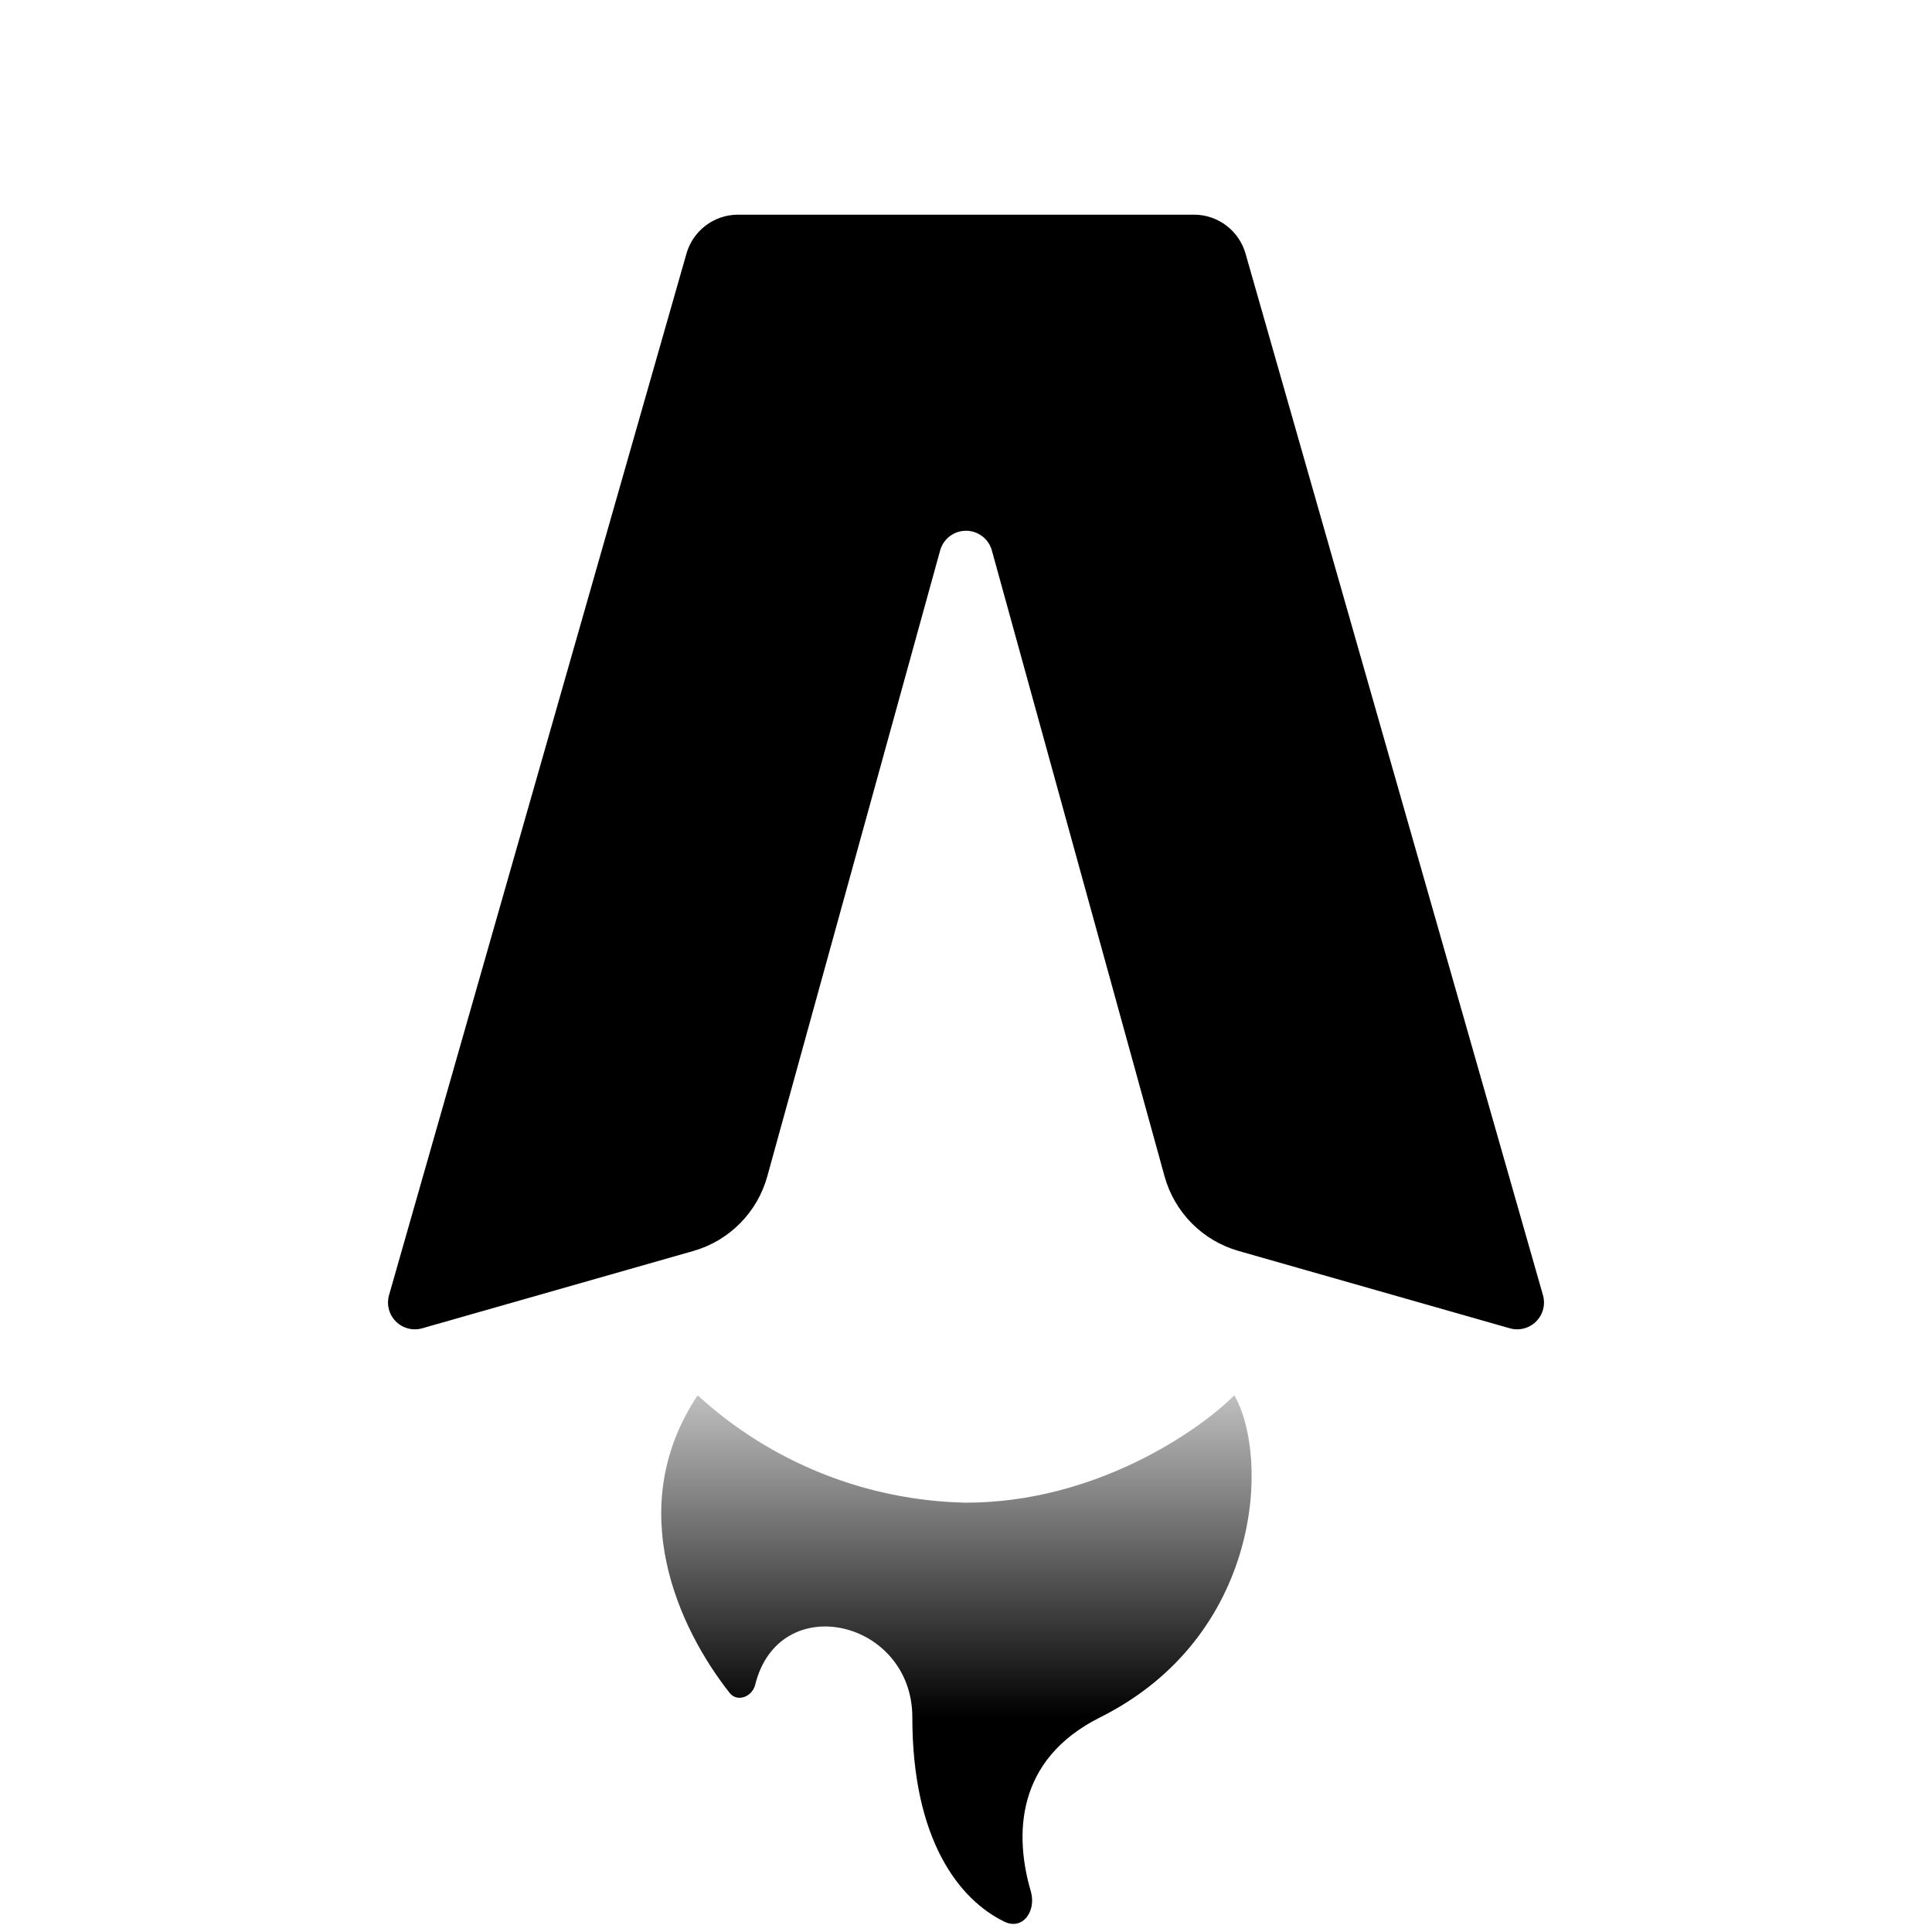
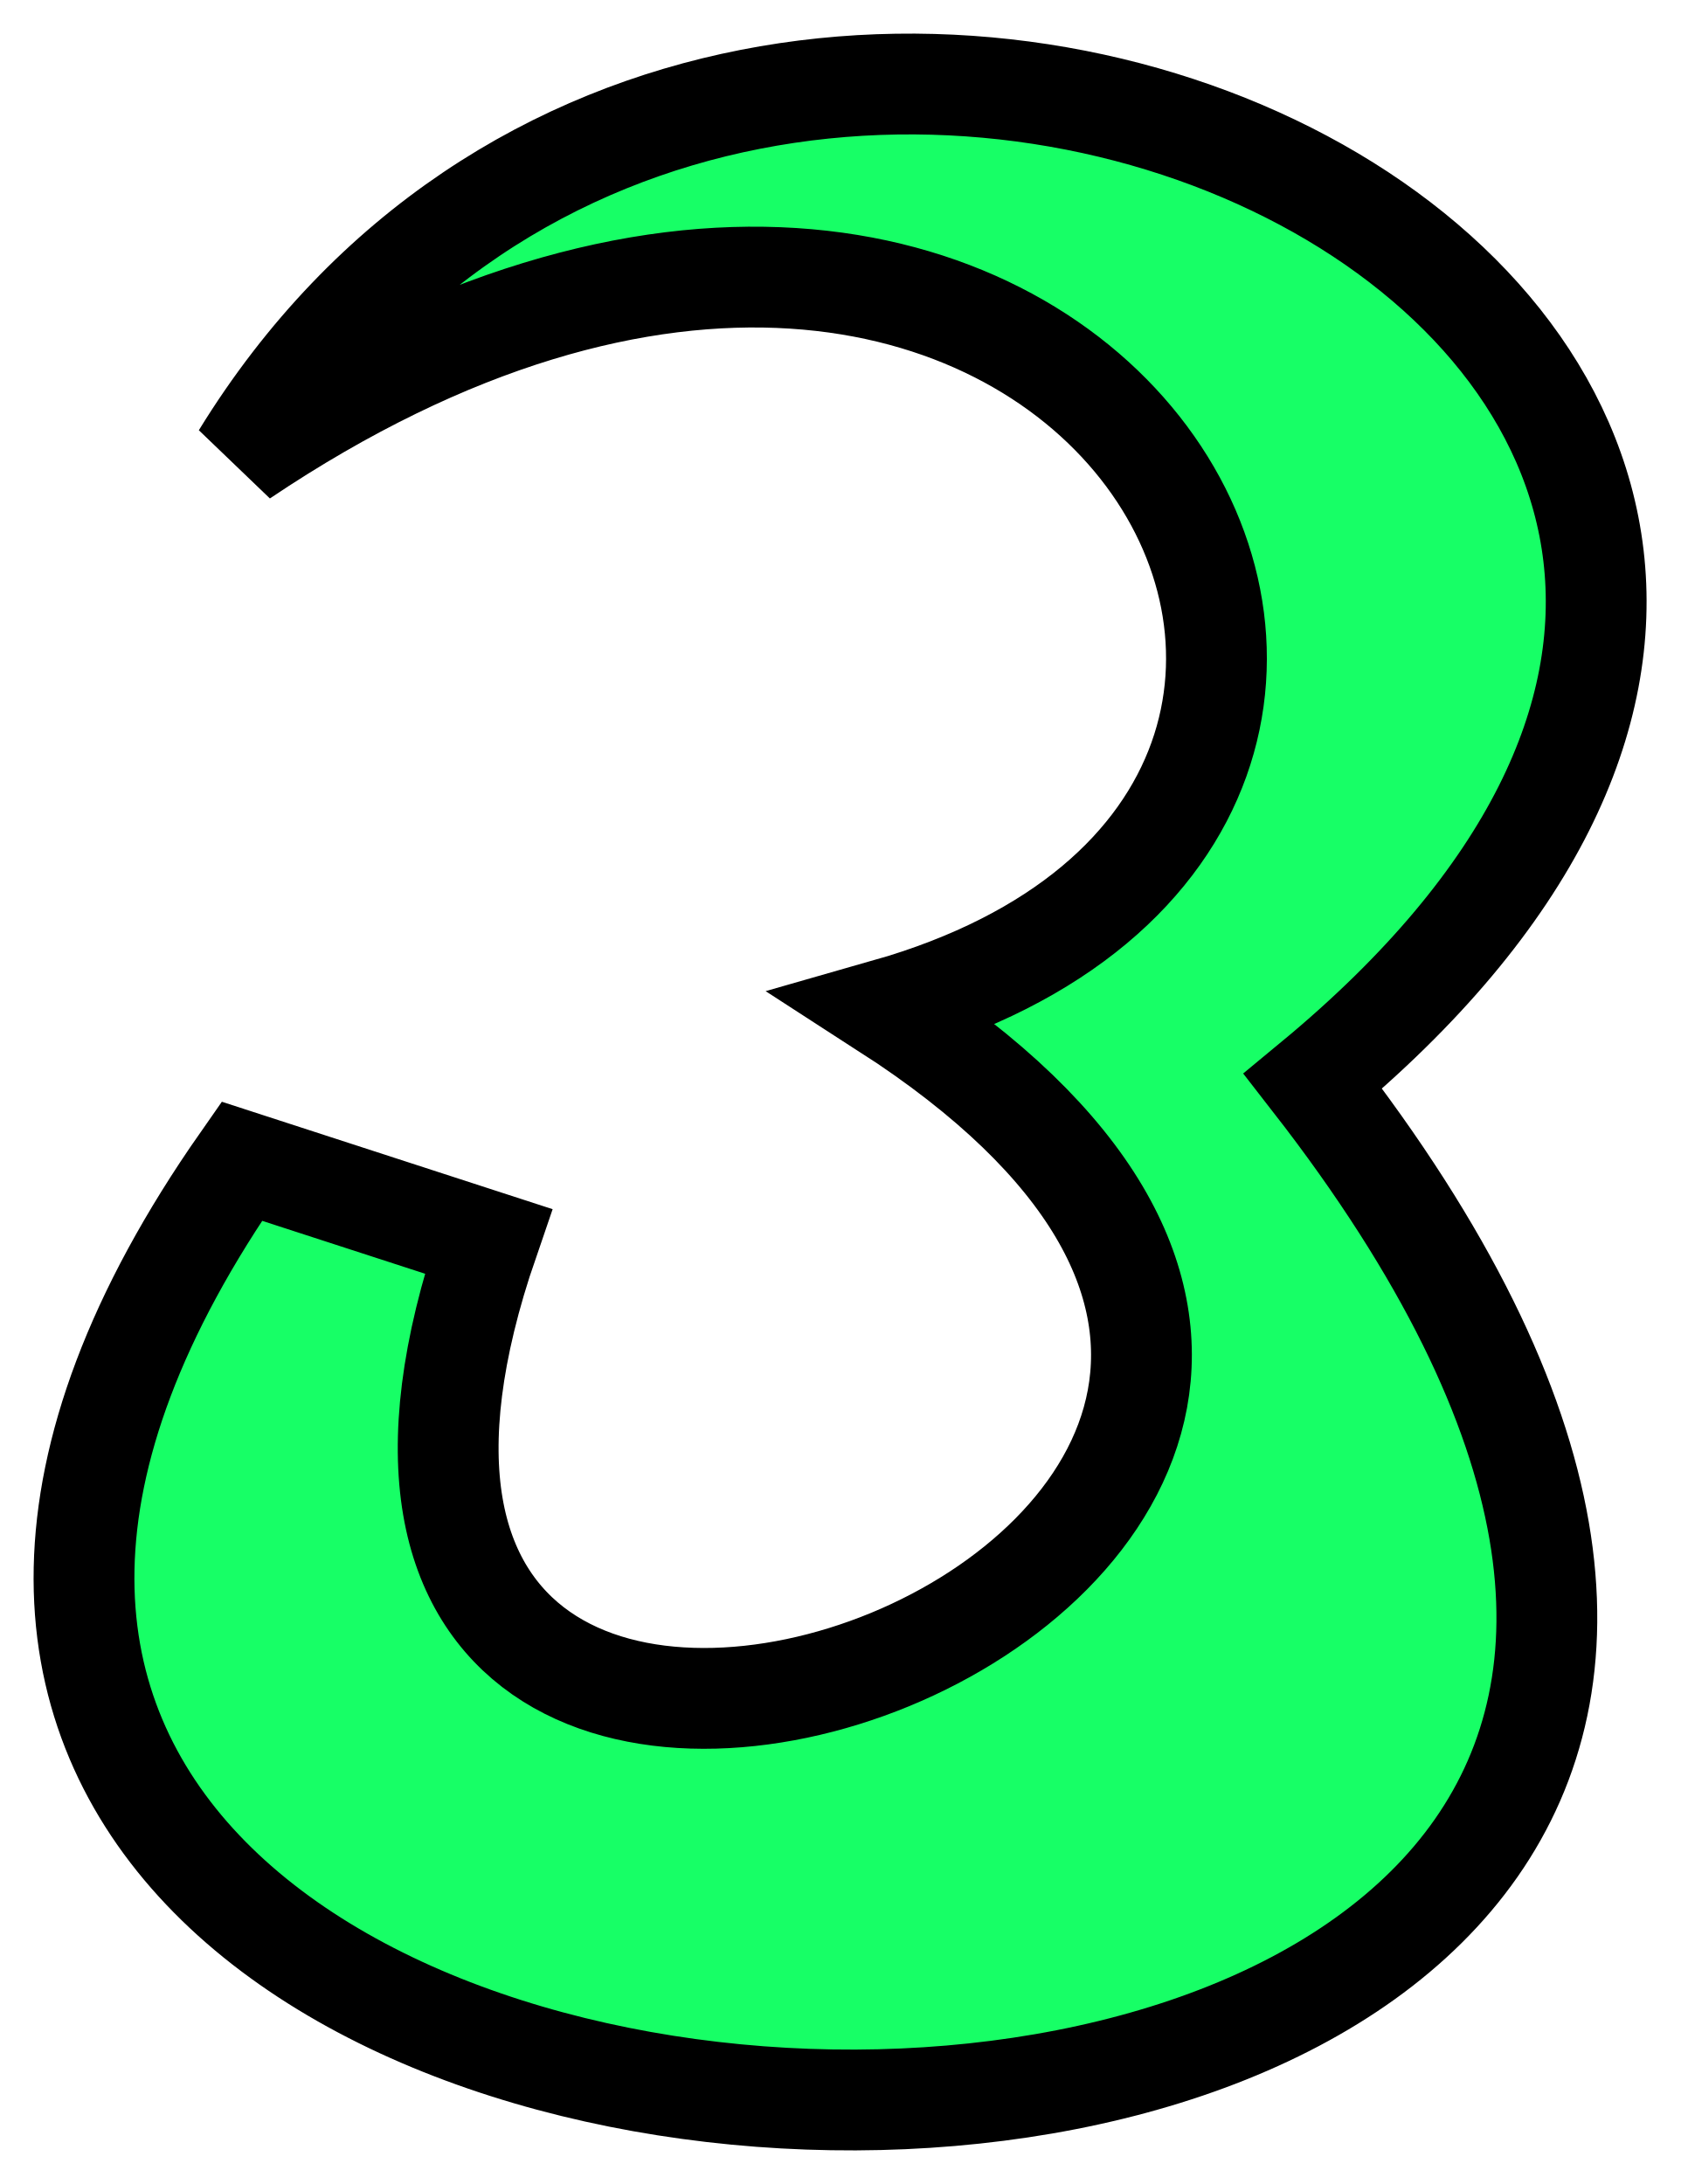
- <svg xmlns="http://www.w3.org/2000/svg" fill="none" viewBox="0 0 36 36">
-   <path fill="#000" d="M22.25 4h-8.5a1 1 0 0 0-.96.73l-5.54 19.4a.5.5 0 0 0 .62.62l5.05-1.44a2 2 0 0 0 1.38-1.4l3.22-11.66a.5.5 0 0 1 .96 0l3.22 11.67a2 2 0 0 0 1.38 1.39l5.05 1.44a.5.5 0 0 0 .62-.62l-5.54-19.4a1 1 0 0 0-.96-.73Z" />
-   <path fill="url(#gradient)" d="M18 28a7.63 7.63 0 0 1-5-2c-1.4 2.1-.35 4.35.6 5.55.14.17.41.07.47-.15.44-1.8 2.93-1.22 2.93.6 0 2.28.87 3.4 1.72 3.81.34.16.59-.2.49-.56-.31-1.05-.29-2.46 1.29-3.25 3-1.5 3.17-4.83 2.5-6-.67.67-2.6 2-5 2Z" />
-   <defs>
-     <linearGradient id="gradient" x1="16" x2="16" y1="32" y2="24" gradientUnits="userSpaceOnUse">
-       <stop stop-color="#000" />
-       <stop offset="1" stop-color="#000" stop-opacity="0" />
-     </linearGradient>
-   </defs>
-   <style>
-     @media (prefers-color-scheme:dark){:root{filter:invert(100%)}}
-   </style>
+ <svg xmlns="http://www.w3.org/2000/svg" width="20" height="26" viewBox="0 0 20 26" fill="none">
+   <path d="M10.551 12.013C18.901 9.63 12.808 -1.237 2.878 5.436C8.971 -4.477 26.235 4.101 15.629 12.871C28.379 29.265 -7.389 28.503 2.878 13.824L5.812 14.777C2.201 25.262 20.593 18.494 10.551 12.013Z" fill="#17FF66" stroke="black" stroke-width="1.2" />
</svg>
